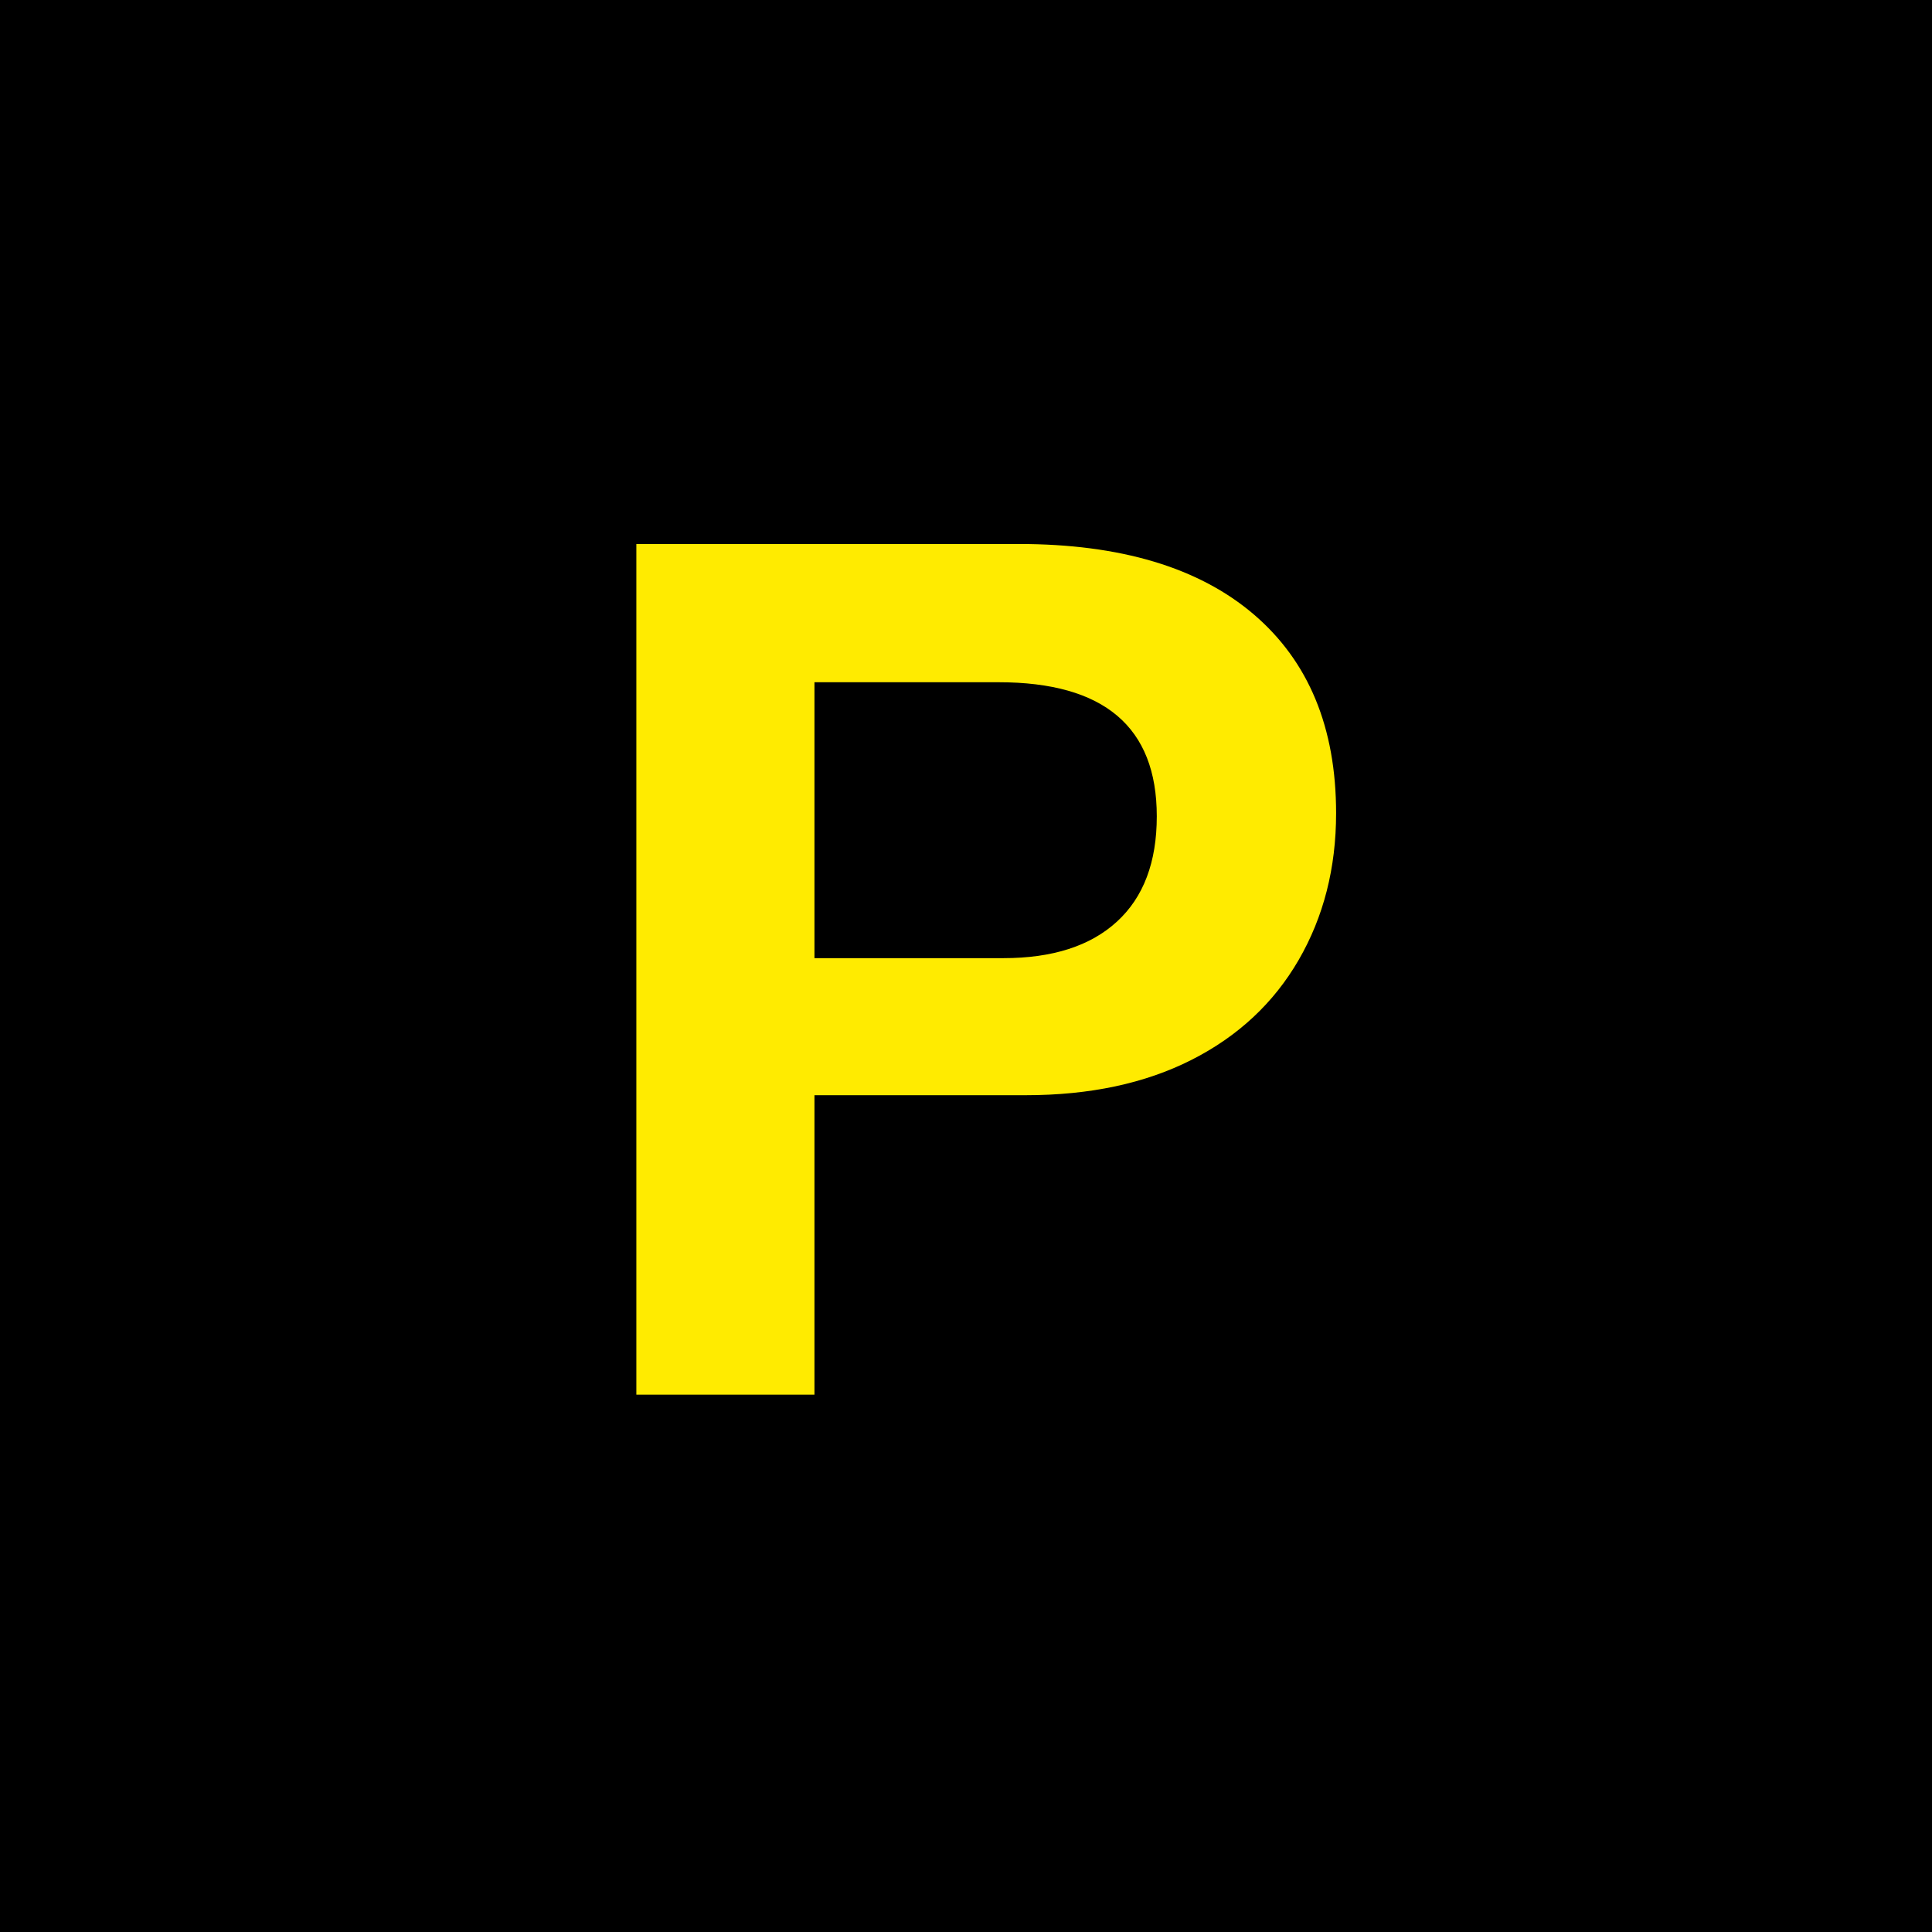
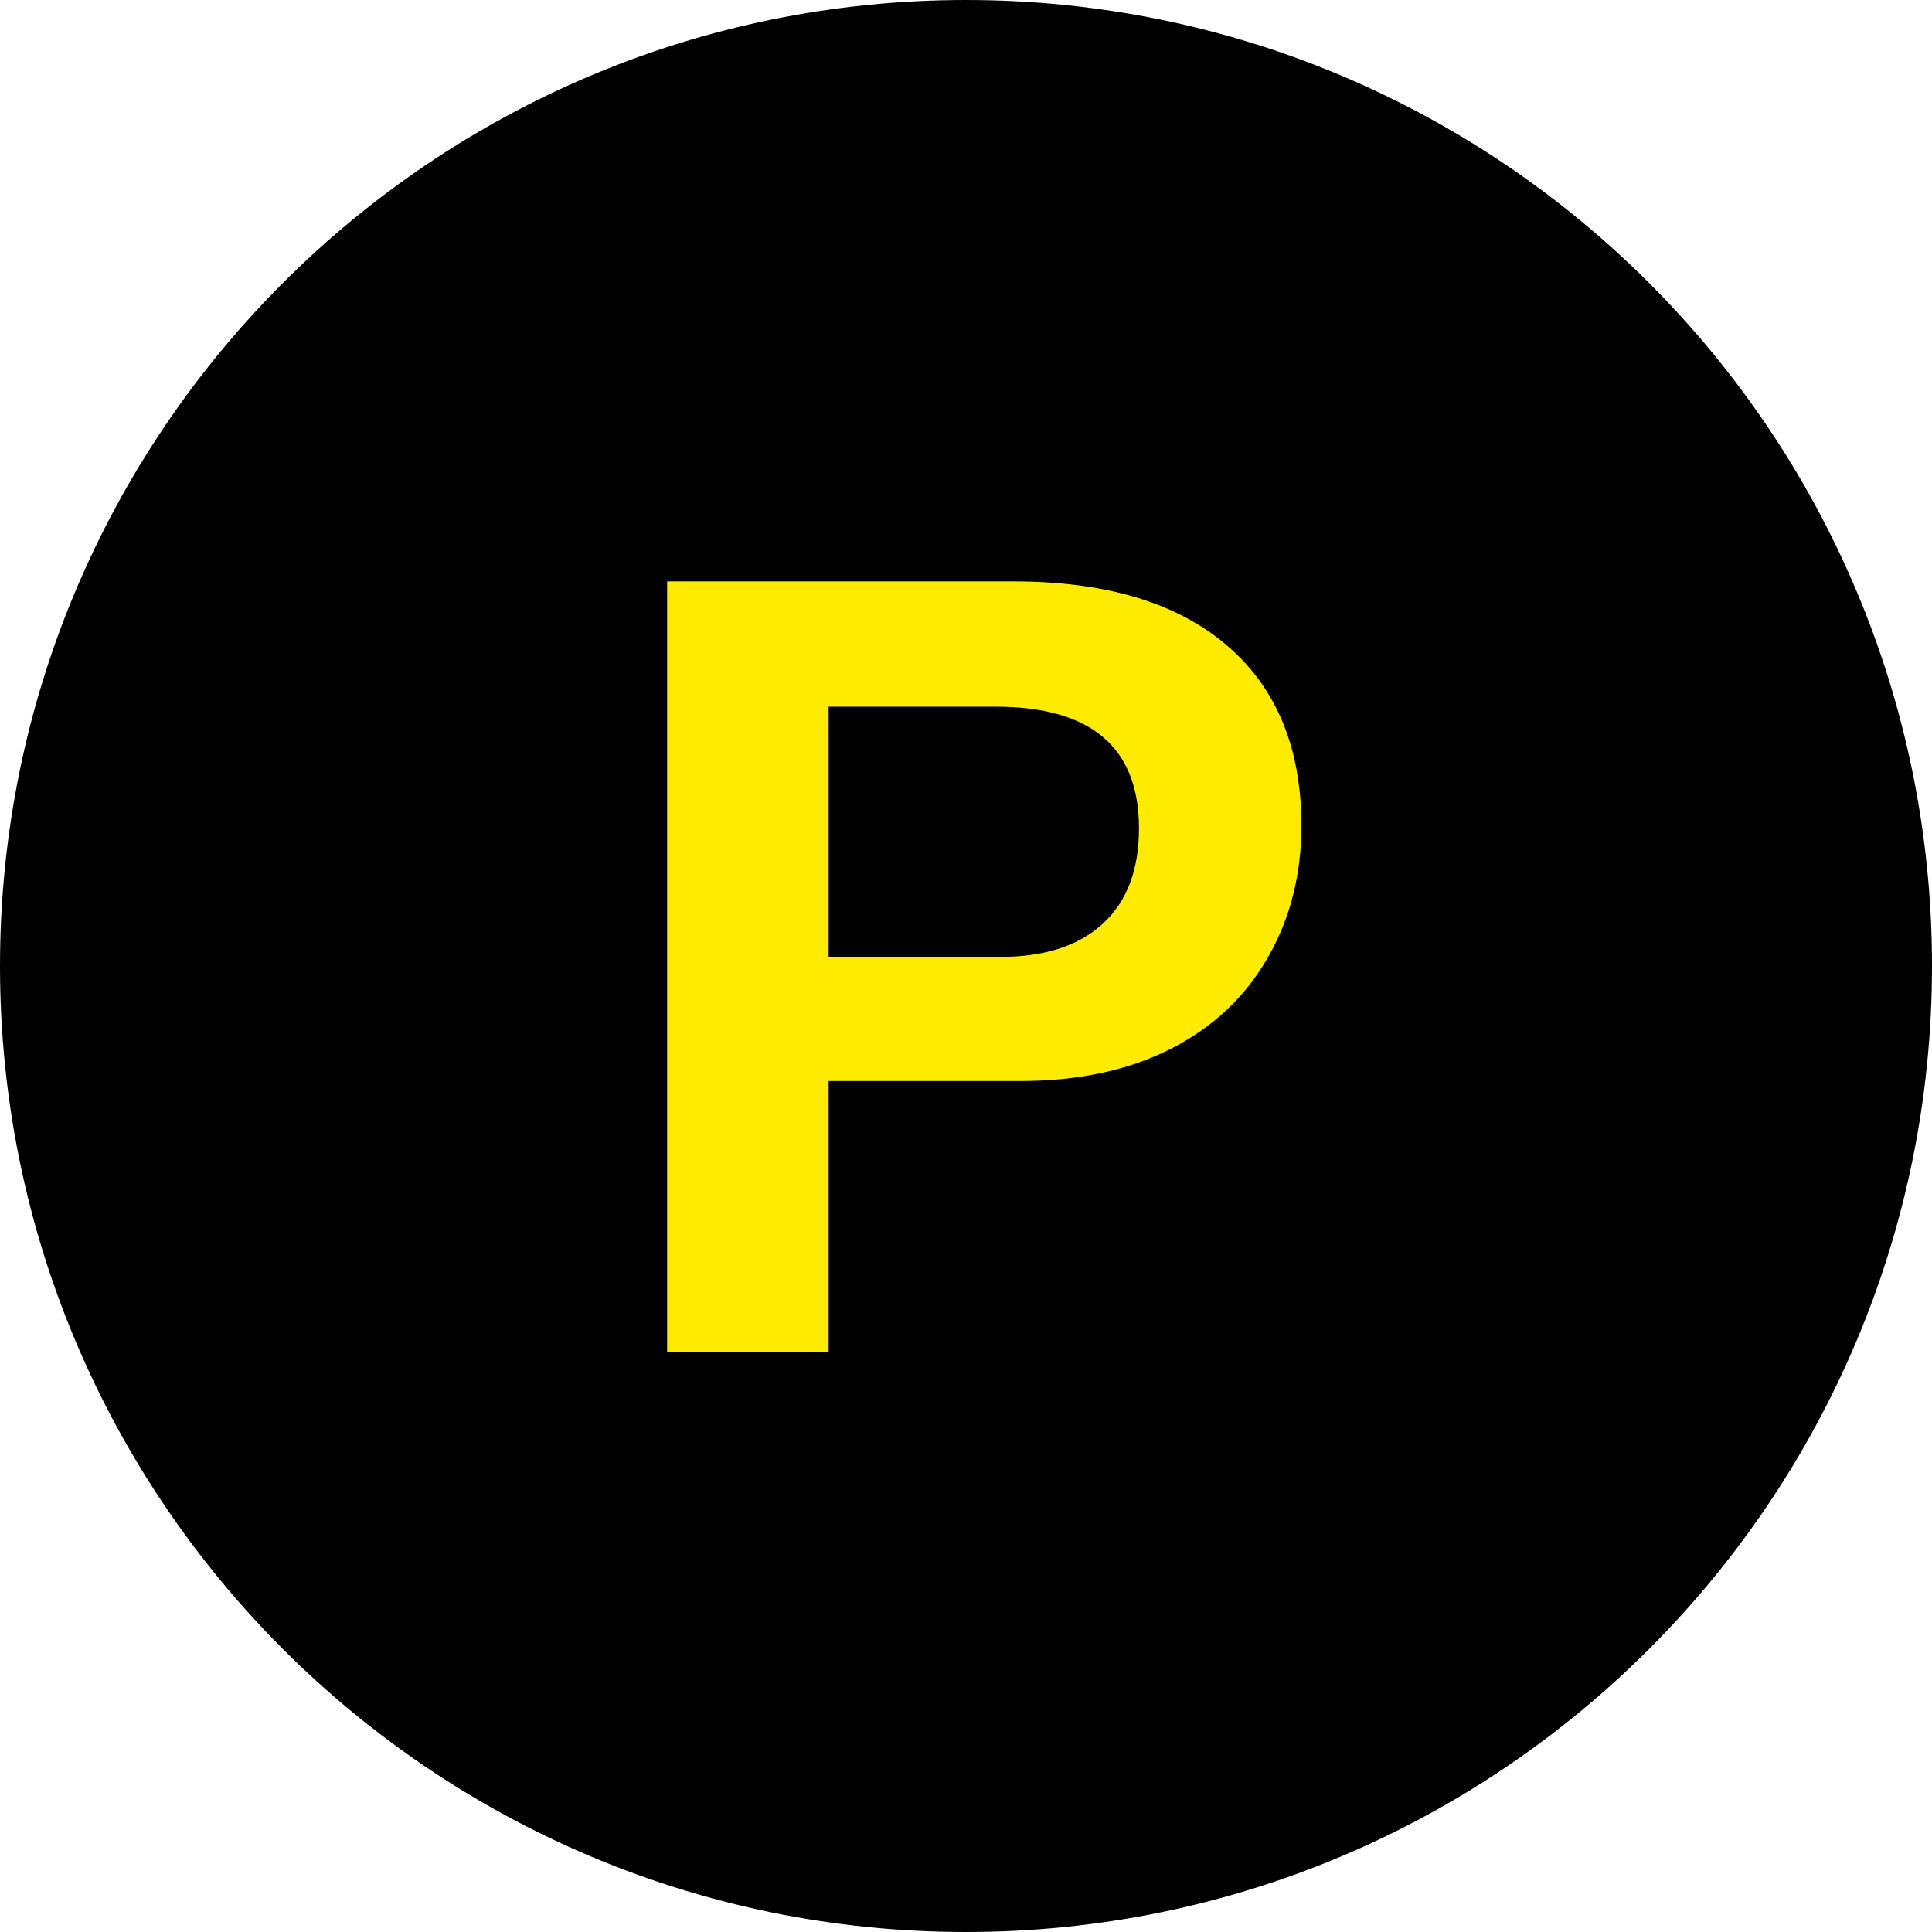
<svg xmlns="http://www.w3.org/2000/svg" viewBox="0 0 100 100">
-   <rect width="100" height="100" fill="#000000" />
-   <text x="50" y="50" font-family="'Segoe UI', Arial, Helvetica, sans-serif" font-weight="900" font-size="64" fill="#ffeb00" text-anchor="middle" dominant-baseline="central">P</text>
+   <circle cx="50" cy="50" r="50" fill="#000000" />
+   <text x="50" y="70" font-family="'Segoe UI', Arial, Helvetica, sans-serif" font-weight="900" font-size="58" fill="#ffeb00" text-anchor="middle">P</text>
</svg>
